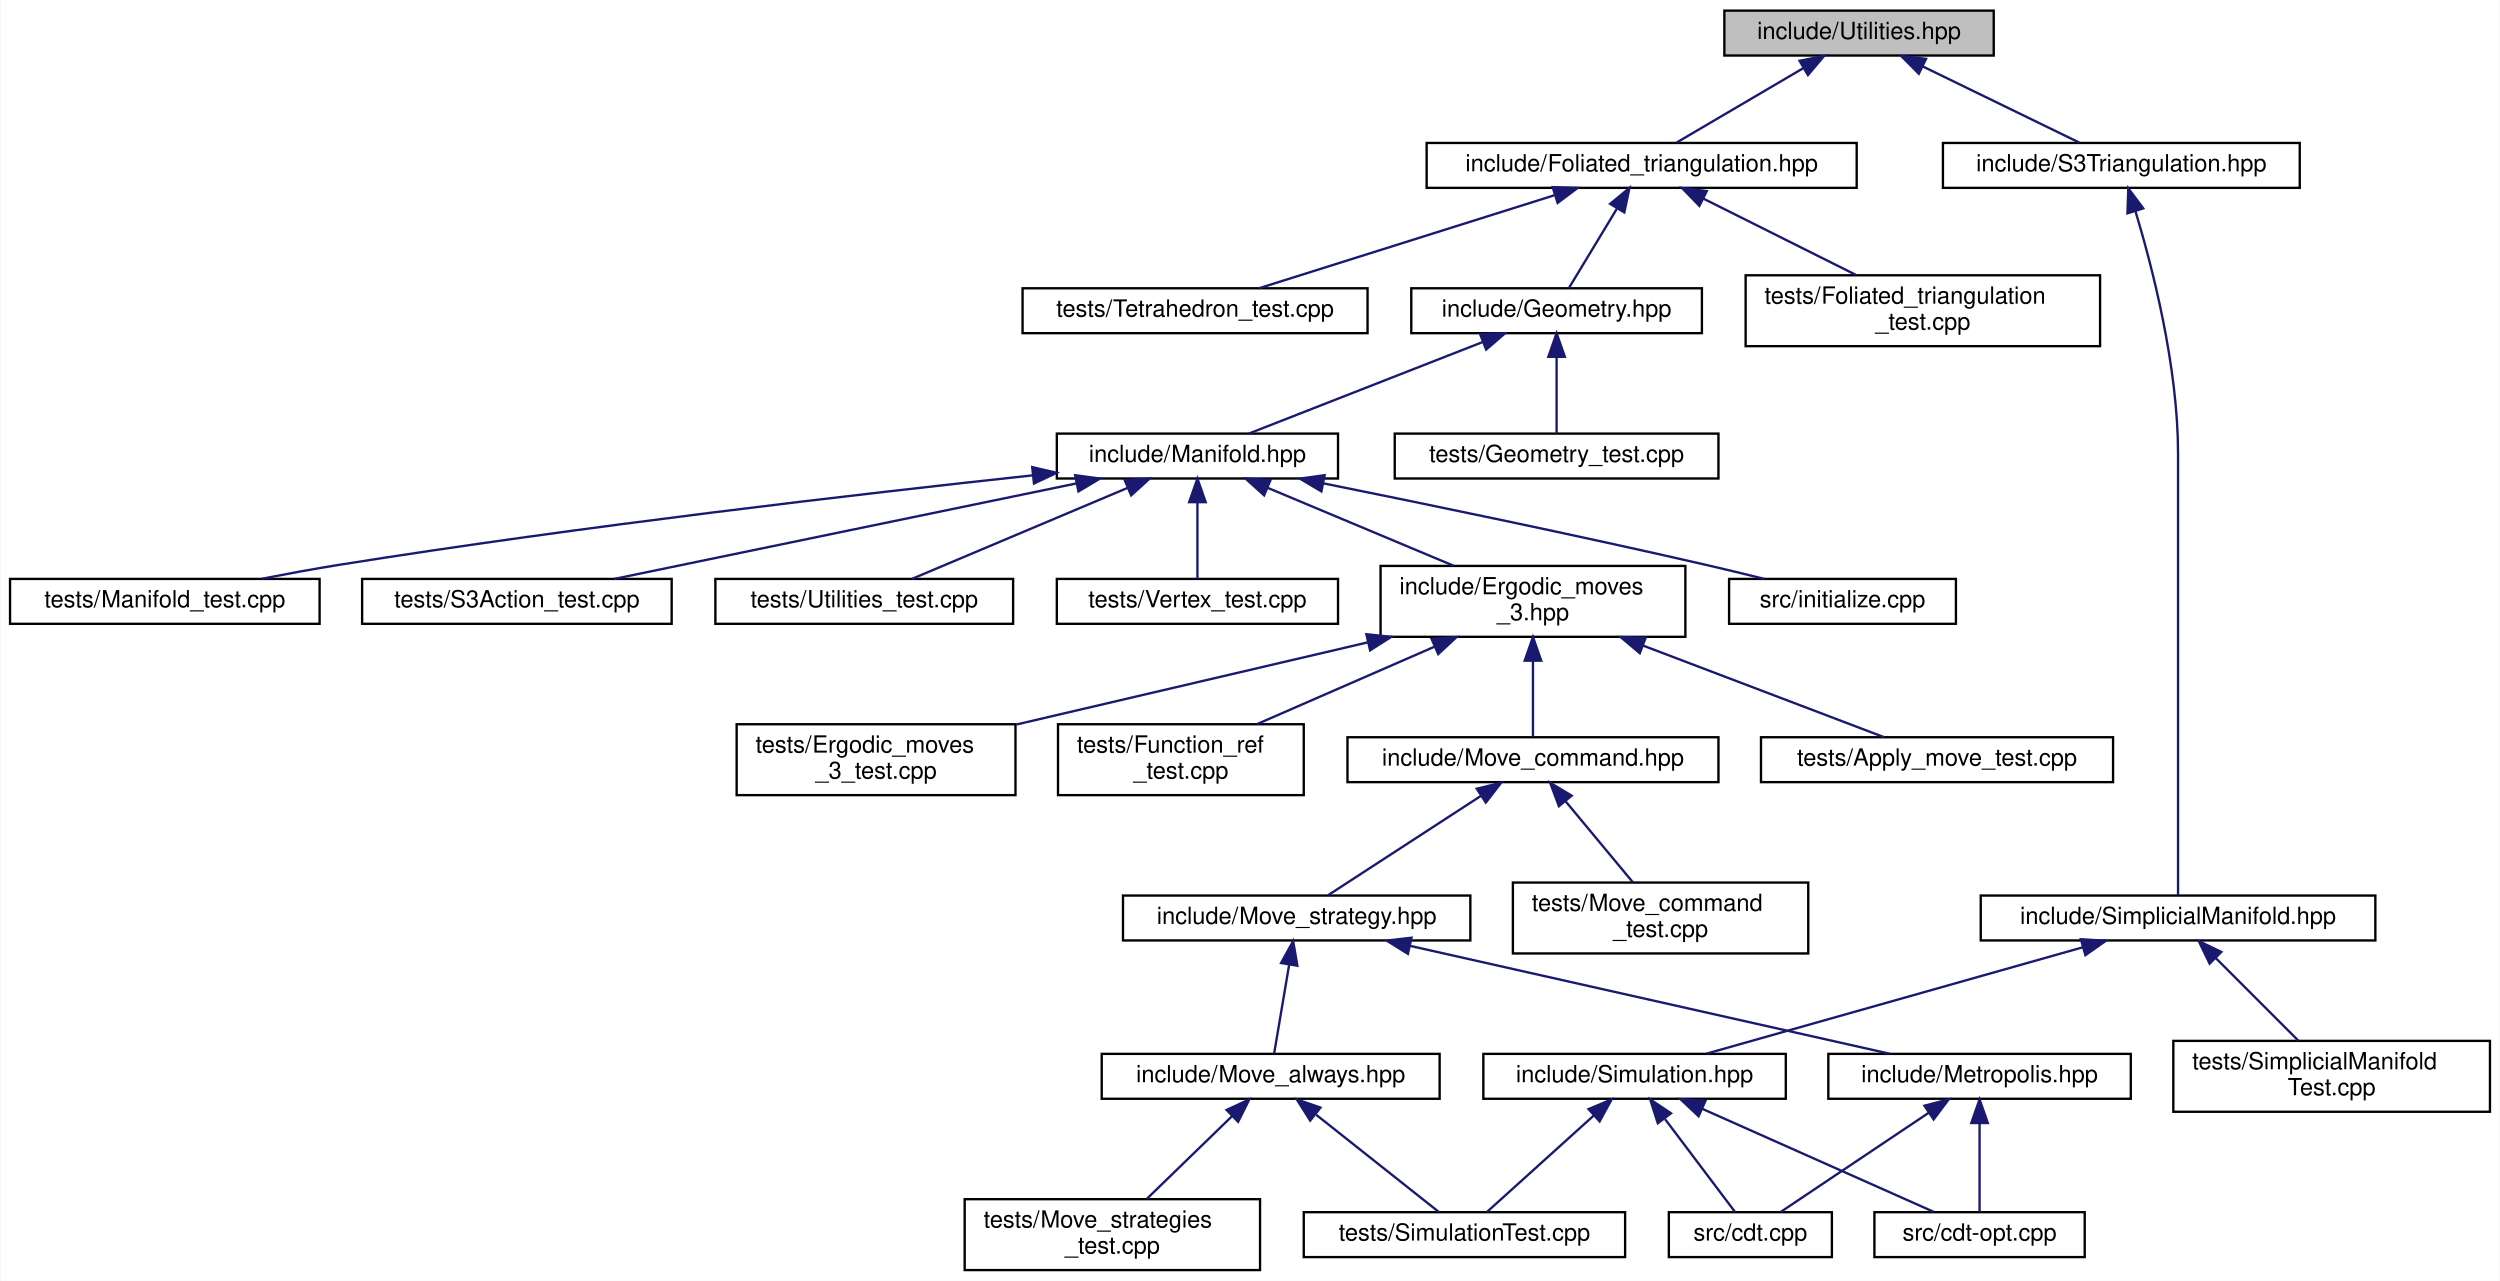
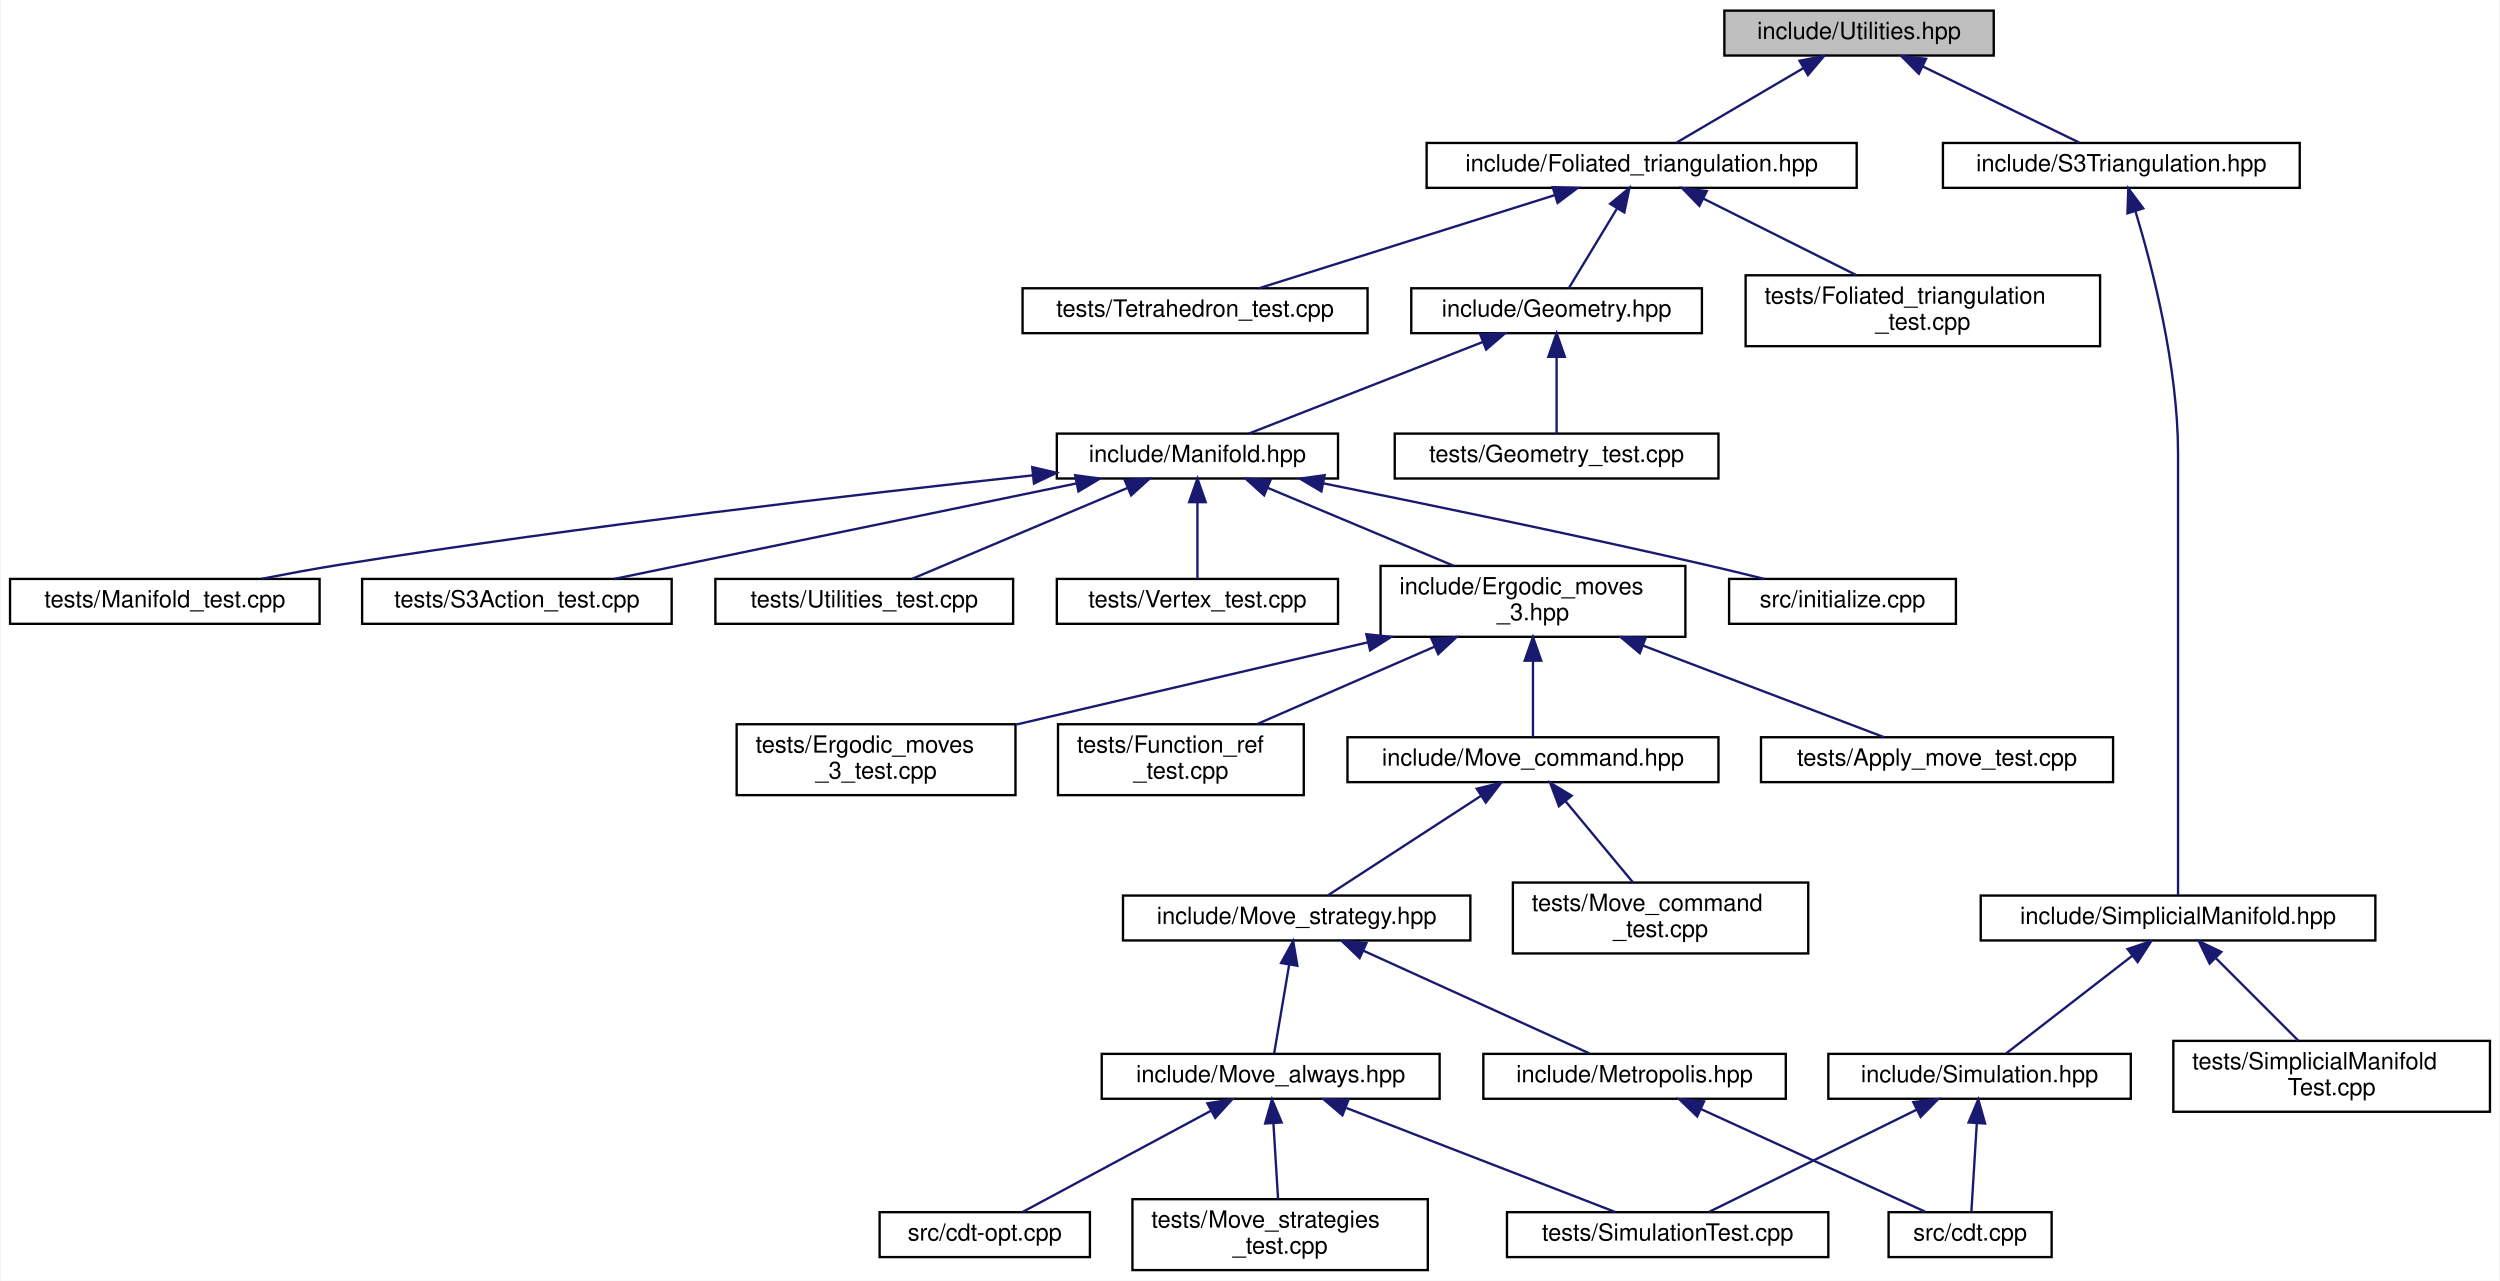
<svg xmlns="http://www.w3.org/2000/svg" xmlns:xlink="http://www.w3.org/1999/xlink" width="1058pt" height="542pt" viewBox="0.00 0.00 1057.50 542.00">
  <g id="graph0" class="graph" transform="scale(1 1) rotate(0) translate(4 538)">
    <polygon fill="white" stroke="transparent" points="-4,4 -4,-538 1053.5,-538 1053.5,4 -4,4" />
    <g id="node1" class="node">
      <g id="a_node1">
        <a xlink:title="Utility functions.">
          <polygon fill="#bfbfbf" stroke="black" points="725.5,-514.5 725.5,-533.5 839.5,-533.5 839.5,-514.5 725.5,-514.5" />
          <text text-anchor="middle" x="782.5" y="-521.5" font-family="Helvetica,sans-Serif" font-size="10.00">include/Utilities.hpp</text>
        </a>
      </g>
    </g>
    <g id="node2" class="node">
      <g id="a_node2">
        <a xlink:href="_foliated__triangulation_8hpp.html" target="_top" xlink:title="Create foliated spherical triangulations.">
          <polygon fill="white" stroke="black" points="599.5,-458.5 599.5,-477.5 781.5,-477.5 781.5,-458.5 599.5,-458.5" />
          <text text-anchor="middle" x="690.5" y="-465.5" font-family="Helvetica,sans-Serif" font-size="10.00">include/Foliated_triangulation.hpp</text>
        </a>
      </g>
    </g>
    <g id="edge1" class="edge">
      <path fill="none" stroke="midnightblue" d="M758.95,-509.18C742.02,-499.24 719.72,-486.15 705.24,-477.65" />
      <polygon fill="midnightblue" stroke="midnightblue" points="757.32,-512.28 767.72,-514.32 760.87,-506.24 757.32,-512.28" />
    </g>
    <g id="node26" class="node">
      <g id="a_node26">
        <a xlink:href="_s3_triangulation_8hpp.html" target="_top" xlink:title="Functions on 3D Spherical Delaunay Triangulations.">
          <polygon fill="white" stroke="black" points="818,-458.5 818,-477.5 969,-477.5 969,-458.5 818,-458.5" />
          <text text-anchor="middle" x="893.5" y="-465.5" font-family="Helvetica,sans-Serif" font-size="10.00">include/S3Triangulation.hpp</text>
        </a>
      </g>
    </g>
    <g id="edge25" class="edge">
      <path fill="none" stroke="midnightblue" d="M809.51,-509.86C830.09,-499.85 857.84,-486.35 875.71,-477.65" />
      <polygon fill="midnightblue" stroke="midnightblue" points="807.8,-506.8 800.33,-514.32 810.86,-513.1 807.8,-506.8" />
    </g>
    <g id="node3" class="node">
      <g id="a_node3">
        <a xlink:href="_geometry_8hpp.html" target="_top" xlink:title="Geometric quantities of Manifold used by MoveAlgorithm.">
          <polygon fill="white" stroke="black" points="593,-397 593,-416 716,-416 716,-397 593,-397" />
          <text text-anchor="middle" x="654.5" y="-404" font-family="Helvetica,sans-Serif" font-size="10.00">include/Geometry.hpp</text>
        </a>
      </g>
    </g>
    <g id="edge2" class="edge">
      <path fill="none" stroke="midnightblue" d="M680.02,-449.67C673.32,-438.61 664.94,-424.75 659.65,-416.01" />
      <polygon fill="midnightblue" stroke="midnightblue" points="677.17,-451.73 685.34,-458.48 683.16,-448.11 677.17,-451.73" />
    </g>
    <g id="node24" class="node">
      <g id="a_node24">
        <a xlink:href="_foliated__triangulation__test_8cpp.html" target="_top" xlink:title="Tests for foliated triangulations.">
          <polygon fill="white" stroke="black" points="734.5,-391.5 734.5,-421.5 884.5,-421.5 884.5,-391.5 734.5,-391.5" />
          <text text-anchor="start" x="742.5" y="-409.5" font-family="Helvetica,sans-Serif" font-size="10.00">tests/Foliated_triangulation</text>
          <text text-anchor="middle" x="809.5" y="-398.5" font-family="Helvetica,sans-Serif" font-size="10.00">_test.cpp</text>
        </a>
      </g>
    </g>
    <g id="edge23" class="edge">
      <path fill="none" stroke="midnightblue" d="M716.62,-453.94C735.81,-444.35 761.83,-431.33 781.45,-421.52" />
      <polygon fill="midnightblue" stroke="midnightblue" points="714.93,-450.87 707.55,-458.48 718.06,-457.13 714.93,-450.87" />
    </g>
    <g id="node25" class="node">
      <g id="a_node25">
        <a xlink:href="_tetrahedron__test_8cpp.html" target="_top" xlink:title="Tests for 3D triangulated and foliated tetrahedrons.">
          <polygon fill="white" stroke="black" points="428.5,-397 428.5,-416 574.5,-416 574.5,-397 428.5,-397" />
          <text text-anchor="middle" x="501.5" y="-404" font-family="Helvetica,sans-Serif" font-size="10.00">tests/Tetrahedron_test.cpp</text>
        </a>
      </g>
    </g>
    <g id="edge24" class="edge">
      <path fill="none" stroke="midnightblue" d="M653.59,-455.38C616.85,-443.82 561.35,-426.34 528.53,-416.01" />
      <polygon fill="midnightblue" stroke="midnightblue" points="652.83,-458.81 663.42,-458.48 654.93,-452.13 652.83,-458.81" />
    </g>
    <g id="node4" class="node">
      <g id="a_node4">
        <a xlink:href="_manifold_8hpp.html" target="_top" xlink:title="Data structures for manifolds.">
          <polygon fill="white" stroke="black" points="443,-335.5 443,-354.5 562,-354.5 562,-335.5 443,-335.5" />
          <text text-anchor="middle" x="502.5" y="-342.5" font-family="Helvetica,sans-Serif" font-size="10.00">include/Manifold.hpp</text>
        </a>
      </g>
    </g>
    <g id="edge3" class="edge">
      <path fill="none" stroke="midnightblue" d="M623.29,-393.28C593.75,-381.72 550.18,-364.66 524.24,-354.51" />
      <polygon fill="midnightblue" stroke="midnightblue" points="622.13,-396.59 632.72,-396.98 624.69,-390.07 622.13,-396.59" />
    </g>
    <g id="node23" class="node">
      <g id="a_node23">
        <a xlink:href="_geometry__test_8cpp.html" target="_top" xlink:title="Tests of new geometry data structure.">
          <polygon fill="white" stroke="black" points="586,-335.5 586,-354.5 723,-354.5 723,-335.5 586,-335.5" />
          <text text-anchor="middle" x="654.5" y="-342.5" font-family="Helvetica,sans-Serif" font-size="10.00">tests/Geometry_test.cpp</text>
        </a>
      </g>
    </g>
    <g id="edge22" class="edge">
      <path fill="none" stroke="midnightblue" d="M654.5,-386.82C654.5,-376 654.5,-362.9 654.5,-354.51" />
      <polygon fill="midnightblue" stroke="midnightblue" points="651,-386.98 654.5,-396.98 658,-386.98 651,-386.98" />
    </g>
    <g id="node5" class="node">
      <g id="a_node5">
        <a xlink:href="_ergodic__moves__3_8hpp.html" target="_top" xlink:title="Pachner moves on 2+1 dimensional foliated Delaunay triangulations.">
          <polygon fill="white" stroke="black" points="580,-268.5 580,-298.5 709,-298.5 709,-268.5 580,-268.5" />
          <text text-anchor="start" x="588" y="-286.5" font-family="Helvetica,sans-Serif" font-size="10.00">include/Ergodic_moves</text>
          <text text-anchor="middle" x="644.5" y="-275.5" font-family="Helvetica,sans-Serif" font-size="10.00">_3.hpp</text>
        </a>
      </g>
    </g>
    <g id="edge4" class="edge">
      <path fill="none" stroke="midnightblue" d="M532.12,-331.59C555.14,-321.94 587.09,-308.56 611.03,-298.52" />
      <polygon fill="midnightblue" stroke="midnightblue" points="530.72,-328.38 522.85,-335.48 533.42,-334.84 530.72,-328.38" />
    </g>
    <g id="node18" class="node">
      <g id="a_node18">
        <a xlink:href="initialize_8cpp.html" target="_top" xlink:title="Generates initial spacetimes.">
          <polygon fill="white" stroke="black" points="727.5,-274 727.5,-293 823.5,-293 823.5,-274 727.5,-274" />
          <text text-anchor="middle" x="775.5" y="-281" font-family="Helvetica,sans-Serif" font-size="10.00">src/initialize.cpp</text>
        </a>
      </g>
    </g>
    <g id="edge17" class="edge">
      <path fill="none" stroke="midnightblue" d="M555.66,-333.47C599.25,-324.69 662.5,-311.63 717.5,-299 725.59,-297.14 734.29,-295.03 742.43,-293" />
      <polygon fill="midnightblue" stroke="midnightblue" points="554.96,-330.04 545.85,-335.44 556.34,-336.9 554.96,-330.04" />
    </g>
    <g id="node19" class="node">
      <g id="a_node19">
        <a xlink:href="_manifold__test_8cpp.html" target="_top" xlink:title="Tests of new manifold data structure.">
          <polygon fill="white" stroke="black" points="0,-274 0,-293 131,-293 131,-274 0,-274" />
          <text text-anchor="middle" x="65.5" y="-281" font-family="Helvetica,sans-Serif" font-size="10.00">tests/Manifold_test.cpp</text>
        </a>
      </g>
    </g>
    <g id="edge18" class="edge">
      <path fill="none" stroke="midnightblue" d="M432.87,-336.84C359.65,-328.96 241.17,-315.24 139.5,-299 128.77,-297.29 117.22,-295.16 106.51,-293.07" />
      <polygon fill="midnightblue" stroke="midnightblue" points="432.58,-340.33 442.9,-337.91 433.33,-333.37 432.58,-340.33" />
    </g>
    <g id="node20" class="node">
      <g id="a_node20">
        <a xlink:href="_s3_action__test_8cpp.html" target="_top" xlink:title="Tests for the S3 action functions.">
          <polygon fill="white" stroke="black" points="149,-274 149,-293 280,-293 280,-274 149,-274" />
          <text text-anchor="middle" x="214.5" y="-281" font-family="Helvetica,sans-Serif" font-size="10.00">tests/S3Action_test.cpp</text>
        </a>
      </g>
    </g>
    <g id="edge19" class="edge">
      <path fill="none" stroke="midnightblue" d="M451.2,-333.4C395.37,-321.87 307.19,-303.65 255.69,-293.01" />
      <polygon fill="midnightblue" stroke="midnightblue" points="450.74,-336.88 461.24,-335.48 452.15,-330.02 450.74,-336.88" />
    </g>
    <g id="node21" class="node">
      <g id="a_node21">
        <a xlink:href="_utilities__test_8cpp.html" target="_top" xlink:title="Tests on utility functions.">
          <polygon fill="white" stroke="black" points="298.5,-274 298.5,-293 424.5,-293 424.5,-274 298.5,-274" />
          <text text-anchor="middle" x="361.5" y="-281" font-family="Helvetica,sans-Serif" font-size="10.00">tests/Utilities_test.cpp</text>
        </a>
      </g>
    </g>
    <g id="edge20" class="edge">
      <path fill="none" stroke="midnightblue" d="M472.83,-331.48C445.45,-319.92 405.52,-303.08 381.66,-293.01" />
      <polygon fill="midnightblue" stroke="midnightblue" points="471.72,-334.81 482.3,-335.48 474.45,-328.36 471.72,-334.81" />
    </g>
    <g id="node22" class="node">
      <g id="a_node22">
        <a xlink:href="_vertex__test_8cpp.html" target="_top" xlink:title="Tests on vertices in Delaunay triangulations.">
          <polygon fill="white" stroke="black" points="443,-274 443,-293 562,-293 562,-274 443,-274" />
          <text text-anchor="middle" x="502.5" y="-281" font-family="Helvetica,sans-Serif" font-size="10.00">tests/Vertex_test.cpp</text>
        </a>
      </g>
    </g>
    <g id="edge21" class="edge">
      <path fill="none" stroke="midnightblue" d="M502.5,-325.32C502.5,-314.5 502.5,-301.4 502.5,-293.01" />
      <polygon fill="midnightblue" stroke="midnightblue" points="499,-325.48 502.5,-335.48 506,-325.48 499,-325.48" />
    </g>
    <g id="node6" class="node">
      <g id="a_node6">
        <a xlink:href="_move__command_8hpp.html" target="_top" xlink:title="Do ergodic moves using the Command pattern.">
          <polygon fill="white" stroke="black" points="566,-207 566,-226 723,-226 723,-207 566,-207" />
          <text text-anchor="middle" x="644.5" y="-214" font-family="Helvetica,sans-Serif" font-size="10.00">include/Move_command.hpp</text>
        </a>
      </g>
    </g>
    <g id="edge5" class="edge">
      <path fill="none" stroke="midnightblue" d="M644.5,-258.25C644.5,-247.02 644.5,-234.38 644.5,-226.19" />
      <polygon fill="midnightblue" stroke="midnightblue" points="641,-258.4 644.5,-268.4 648,-258.4 641,-258.4" />
    </g>
    <g id="node15" class="node">
      <g id="a_node15">
        <a xlink:href="_apply__move__test_8cpp.html" target="_top" xlink:title="Applying ergodic moves to manifolds.">
          <polygon fill="white" stroke="black" points="741,-207 741,-226 890,-226 890,-207 741,-207" />
          <text text-anchor="middle" x="815.5" y="-214" font-family="Helvetica,sans-Serif" font-size="10.00">tests/Apply_move_test.cpp</text>
        </a>
      </g>
    </g>
    <g id="edge14" class="edge">
      <path fill="none" stroke="midnightblue" d="M691.11,-264.78C724.26,-252.18 767.34,-235.81 793.12,-226.01" />
      <polygon fill="midnightblue" stroke="midnightblue" points="689.71,-261.57 681.6,-268.4 692.2,-268.11 689.71,-261.57" />
    </g>
    <g id="node16" class="node">
      <g id="a_node16">
        <a xlink:href="_ergodic__moves__3__test_8cpp.html" target="_top" xlink:title="Tests for ergodic moves on foliated triangulations.">
          <polygon fill="white" stroke="black" points="307.5,-201.5 307.5,-231.5 425.5,-231.5 425.5,-201.5 307.5,-201.5" />
          <text text-anchor="start" x="315.5" y="-219.5" font-family="Helvetica,sans-Serif" font-size="10.00">tests/Ergodic_moves</text>
          <text text-anchor="middle" x="366.5" y="-208.5" font-family="Helvetica,sans-Serif" font-size="10.00">_3_test.cpp</text>
        </a>
      </g>
    </g>
    <g id="edge15" class="edge">
      <path fill="none" stroke="midnightblue" d="M574.66,-266.17C528.8,-255.45 469.47,-241.58 425.89,-231.39" />
      <polygon fill="midnightblue" stroke="midnightblue" points="573.99,-269.61 584.52,-268.48 575.58,-262.79 573.99,-269.61" />
    </g>
    <g id="node17" class="node">
      <g id="a_node17">
        <a xlink:href="_function__ref__test_8cpp_source.html" target="_top" xlink:title=" ">
          <polygon fill="white" stroke="black" points="443.5,-201.5 443.5,-231.5 547.5,-231.5 547.5,-201.5 443.5,-201.5" />
          <text text-anchor="start" x="451.5" y="-219.5" font-family="Helvetica,sans-Serif" font-size="10.00">tests/Function_ref</text>
          <text text-anchor="middle" x="495.5" y="-208.5" font-family="Helvetica,sans-Serif" font-size="10.00">_test.cpp</text>
        </a>
      </g>
    </g>
    <g id="edge16" class="edge">
      <path fill="none" stroke="midnightblue" d="M602.71,-264.27C578.98,-253.92 549.72,-241.15 527.77,-231.58" />
      <polygon fill="midnightblue" stroke="midnightblue" points="601.6,-267.61 612.17,-268.4 604.4,-261.19 601.6,-267.61" />
    </g>
    <g id="node7" class="node">
      <g id="a_node7">
        <a xlink:href="_move__strategy_8hpp.html" target="_top" xlink:title="Base class for move algorithms on Delaunay Triangulations.">
          <polygon fill="white" stroke="black" points="471,-140 471,-159 618,-159 618,-140 471,-140" />
          <text text-anchor="middle" x="544.5" y="-147" font-family="Helvetica,sans-Serif" font-size="10.00">include/Move_strategy.hpp</text>
        </a>
      </g>
    </g>
    <g id="edge6" class="edge">
      <path fill="none" stroke="midnightblue" d="M622.61,-201.27C602.81,-188.4 574.31,-169.88 557.77,-159.13" />
      <polygon fill="midnightblue" stroke="midnightblue" points="620.72,-204.22 631.01,-206.73 624.54,-198.35 620.72,-204.22" />
    </g>
    <g id="node14" class="node">
      <g id="a_node14">
        <a xlink:href="_move__command__test_8cpp.html" target="_top" xlink:title="Tests of MoveCommand, that is, that moves are handled properly.">
          <polygon fill="white" stroke="black" points="636,-134.5 636,-164.5 761,-164.5 761,-134.5 636,-134.5" />
          <text text-anchor="start" x="644" y="-152.5" font-family="Helvetica,sans-Serif" font-size="10.00">tests/Move_command</text>
          <text text-anchor="middle" x="698.5" y="-141.5" font-family="Helvetica,sans-Serif" font-size="10.00">_test.cpp</text>
        </a>
      </g>
    </g>
    <g id="edge13" class="edge">
      <path fill="none" stroke="midnightblue" d="M658.22,-198.99C667.04,-188.36 678.39,-174.7 686.8,-164.59" />
      <polygon fill="midnightblue" stroke="midnightblue" points="655.48,-196.81 651.78,-206.73 660.87,-201.28 655.48,-196.81" />
    </g>
    <g id="node8" class="node">
      <g id="a_node8">
        <a xlink:href="_metropolis_8hpp.html" target="_top" xlink:title="Perform Metropolis-Hastings algorithm on Delaunay Triangulations.">
-           <polygon fill="white" stroke="black" points="769.5,-73 769.5,-92 897.5,-92 897.5,-73 769.5,-73" />
-           <text text-anchor="middle" x="833.5" y="-80" font-family="Helvetica,sans-Serif" font-size="10.00">include/Metropolis.hpp</text>
+           <polygon fill="white" stroke="black" points="623.5,-73 623.5,-92 751.5,-92 751.5,-73 623.5,-73" />
+           <text text-anchor="middle" x="687.5" y="-80" font-family="Helvetica,sans-Serif" font-size="10.00">include/Metropolis.hpp</text>
        </a>
      </g>
    </g>
    <g id="edge7" class="edge">
-       <path fill="none" stroke="midnightblue" d="M592.41,-137.72C649.32,-124.92 743.09,-103.83 795.34,-92.08" />
-       <polygon fill="midnightblue" stroke="midnightblue" points="591.57,-134.33 582.58,-139.94 593.1,-141.16 591.57,-134.33" />
-     </g>
-     <g id="node11" class="node">
-       <g id="a_node11">
+       <path fill="none" stroke="midnightblue" d="M572.85,-135.61C601.17,-122.74 643.93,-103.31 668.43,-92.17" />
+       <polygon fill="midnightblue" stroke="midnightblue" points="571.14,-132.54 563.49,-139.87 574.04,-138.92 571.14,-132.54" />
+     </g>
+     <g id="node10" class="node">
+       <g id="a_node10">
        <a xlink:href="_move__always_8hpp.html" target="_top" xlink:title="Randomly selects moves to always perform on triangulations.">
          <polygon fill="white" stroke="black" points="462,-73 462,-92 605,-92 605,-73 462,-73" />
          <text text-anchor="middle" x="533.5" y="-80" font-family="Helvetica,sans-Serif" font-size="10.00">include/Move_always.hpp</text>
        </a>
      </g>
    </g>
-     <g id="edge10" class="edge">
+     <g id="edge9" class="edge">
      <path fill="none" stroke="midnightblue" d="M541.29,-129.54C539.2,-117.17 536.57,-101.62 534.96,-92.13" />
      <polygon fill="midnightblue" stroke="midnightblue" points="537.9,-130.46 543.02,-139.73 544.8,-129.29 537.9,-130.46" />
    </g>
    <g id="node9" class="node">
      <g id="a_node9">
+         <a xlink:href="cdt_8cpp.html" target="_top" xlink:title="The main executable.">
+           <polygon fill="white" stroke="black" points="795,-6 795,-25 864,-25 864,-6 795,-6" />
+           <text text-anchor="middle" x="829.5" y="-13" font-family="Helvetica,sans-Serif" font-size="10.00">src/cdt.cpp</text>
+         </a>
+       </g>
+     </g>
+     <g id="edge8" class="edge">
+       <path fill="none" stroke="midnightblue" d="M715.65,-68.61C743.78,-55.74 786.23,-36.31 810.57,-25.17" />
+       <polygon fill="midnightblue" stroke="midnightblue" points="713.99,-65.52 706.36,-72.87 716.91,-71.89 713.99,-65.52" />
+     </g>
+     <g id="node11" class="node">
+       <g id="a_node11">
        <a xlink:href="cdt-opt_8cpp.html" target="_top" xlink:title="Outputs values to determine optimizations.">
-           <polygon fill="white" stroke="black" points="789,-6 789,-25 878,-25 878,-6 789,-6" />
-           <text text-anchor="middle" x="833.5" y="-13" font-family="Helvetica,sans-Serif" font-size="10.00">src/cdt-opt.cpp</text>
-         </a>
-       </g>
-     </g>
-     <g id="edge8" class="edge">
-       <path fill="none" stroke="midnightblue" d="M833.5,-62.54C833.5,-50.17 833.5,-34.62 833.5,-25.13" />
-       <polygon fill="midnightblue" stroke="midnightblue" points="830,-62.73 833.5,-72.73 837,-62.73 830,-62.73" />
-     </g>
-     <g id="node10" class="node">
-       <g id="a_node10">
-         <a xlink:href="cdt_8cpp.html" target="_top" xlink:title="The main executable.">
-           <polygon fill="white" stroke="black" points="702,-6 702,-25 771,-25 771,-6 702,-6" />
-           <text text-anchor="middle" x="736.5" y="-13" font-family="Helvetica,sans-Serif" font-size="10.00">src/cdt.cpp</text>
-         </a>
-       </g>
-     </g>
-     <g id="edge9" class="edge">
-       <path fill="none" stroke="midnightblue" d="M812,-67.09C792.81,-54.24 765.35,-35.83 749.37,-25.13" />
-       <polygon fill="midnightblue" stroke="midnightblue" points="810.16,-70.07 820.42,-72.73 814.06,-64.26 810.16,-70.07" />
+           <polygon fill="white" stroke="black" points="368,-6 368,-25 457,-25 457,-6 368,-6" />
+           <text text-anchor="middle" x="412.5" y="-13" font-family="Helvetica,sans-Serif" font-size="10.00">src/cdt-opt.cpp</text>
+         </a>
+       </g>
+     </g>
+     <g id="edge10" class="edge">
+       <path fill="none" stroke="midnightblue" d="M508.29,-67.96C484.3,-55.07 448.94,-36.07 428.56,-25.13" />
+       <polygon fill="midnightblue" stroke="midnightblue" points="506.72,-71.08 517.18,-72.73 510.03,-64.92 506.72,-71.08" />
    </g>
    <g id="node12" class="node">
      <g id="a_node12">
        <a xlink:href="_move__strategies__test_8cpp.html" target="_top" xlink:title="Tests for the Metropolis-Hastings algorithm.">
-           <polygon fill="white" stroke="black" points="404,-0.5 404,-30.5 529,-30.5 529,-0.5 404,-0.5" />
-           <text text-anchor="start" x="412" y="-18.5" font-family="Helvetica,sans-Serif" font-size="10.00">tests/Move_strategies</text>
-           <text text-anchor="middle" x="466.5" y="-7.5" font-family="Helvetica,sans-Serif" font-size="10.00">_test.cpp</text>
+           <polygon fill="white" stroke="black" points="475,-0.5 475,-30.5 600,-30.5 600,-0.5 475,-0.5" />
+           <text text-anchor="start" x="483" y="-18.5" font-family="Helvetica,sans-Serif" font-size="10.00">tests/Move_strategies</text>
+           <text text-anchor="middle" x="537.5" y="-7.5" font-family="Helvetica,sans-Serif" font-size="10.00">_test.cpp</text>
        </a>
      </g>
    </g>
    <g id="edge11" class="edge">
-       <path fill="none" stroke="midnightblue" d="M517.13,-65.62C506.09,-54.91 491.65,-40.9 481.02,-30.59" />
-       <polygon fill="midnightblue" stroke="midnightblue" points="514.85,-68.28 524.46,-72.73 519.72,-63.26 514.85,-68.28" />
+       <path fill="none" stroke="midnightblue" d="M534.65,-62.74C535.29,-52.49 536.05,-40 536.63,-30.59" />
+       <polygon fill="midnightblue" stroke="midnightblue" points="531.16,-62.54 534.04,-72.73 538.15,-62.97 531.16,-62.54" />
    </g>
    <g id="node13" class="node">
      <g id="a_node13">
        <a xlink:href="_simulation_test_8cpp_source.html" target="_top" xlink:title=" ">
-           <polygon fill="white" stroke="black" points="547.5,-6 547.5,-25 683.5,-25 683.5,-6 547.5,-6" />
-           <text text-anchor="middle" x="615.5" y="-13" font-family="Helvetica,sans-Serif" font-size="10.00">tests/SimulationTest.cpp</text>
+           <polygon fill="white" stroke="black" points="633.5,-6 633.5,-25 769.5,-25 769.5,-6 633.5,-6" />
+           <text text-anchor="middle" x="701.5" y="-13" font-family="Helvetica,sans-Serif" font-size="10.00">tests/SimulationTest.cpp</text>
        </a>
      </g>
    </g>
    <g id="edge12" class="edge">
-       <path fill="none" stroke="midnightblue" d="M552.78,-66.21C568.94,-53.41 591.42,-35.59 604.62,-25.13" />
-       <polygon fill="midnightblue" stroke="midnightblue" points="550.22,-63.78 544.56,-72.73 554.57,-69.26 550.22,-63.78" />
+       <path fill="none" stroke="midnightblue" d="M565.54,-69.1C598.89,-56.2 650.25,-36.33 679.37,-25.06" />
+       <polygon fill="midnightblue" stroke="midnightblue" points="563.87,-66 555.81,-72.87 566.4,-72.52 563.87,-66" />
    </g>
    <g id="node27" class="node">
      <g id="a_node27">
        <a xlink:href="_simplicial_manifold_8hpp.html" target="_top" xlink:title="Data structures for simplicial manifolds.">
          <polygon fill="white" stroke="black" points="834,-140 834,-159 1001,-159 1001,-140 834,-140" />
          <text text-anchor="middle" x="917.5" y="-147" font-family="Helvetica,sans-Serif" font-size="10.00">include/SimplicialManifold.hpp</text>
        </a>
      </g>
    </g>
    <g id="edge26" class="edge">
      <path fill="none" stroke="midnightblue" d="M899.47,-448.63C906.58,-425.12 917.5,-382.98 917.5,-346 917.5,-346 917.5,-346 917.5,-282.5 917.5,-235.98 917.5,-180.24 917.5,-159.15" />
      <polygon fill="midnightblue" stroke="midnightblue" points="896.09,-447.72 896.44,-458.31 902.77,-449.82 896.09,-447.72" />
    </g>
    <g id="node28" class="node">
      <g id="a_node28">
        <a xlink:href="_simulation_8hpp.html" target="_top" xlink:title="Simulation class.">
-           <polygon fill="white" stroke="black" points="623.5,-73 623.5,-92 751.5,-92 751.5,-73 623.5,-73" />
-           <text text-anchor="middle" x="687.5" y="-80" font-family="Helvetica,sans-Serif" font-size="10.00">include/Simulation.hpp</text>
+           <polygon fill="white" stroke="black" points="769.5,-73 769.5,-92 897.5,-92 897.5,-73 769.5,-73" />
+           <text text-anchor="middle" x="833.5" y="-80" font-family="Helvetica,sans-Serif" font-size="10.00">include/Simulation.hpp</text>
        </a>
      </g>
    </g>
    <g id="edge27" class="edge">
-       <path fill="none" stroke="midnightblue" d="M877.13,-137.09C831.63,-124.23 758.69,-103.62 717.8,-92.06" />
-       <polygon fill="midnightblue" stroke="midnightblue" points="876.38,-140.52 886.96,-139.87 878.29,-133.78 876.38,-140.52" />
+       <path fill="none" stroke="midnightblue" d="M898.2,-133.57C881.62,-120.74 858.29,-102.69 844.65,-92.13" />
+       <polygon fill="midnightblue" stroke="midnightblue" points="896.12,-136.38 906.17,-139.73 900.4,-130.85 896.12,-136.38" />
    </g>
    <g id="node29" class="node">
      <g id="a_node29">
        <a xlink:href="_simplicial_manifold_test_8cpp_source.html" target="_top" xlink:title=" ">
          <polygon fill="white" stroke="black" points="915.5,-67.5 915.5,-97.5 1049.5,-97.5 1049.5,-67.5 915.5,-67.5" />
          <text text-anchor="start" x="923.5" y="-85.5" font-family="Helvetica,sans-Serif" font-size="10.00">tests/SimplicialManifold</text>
          <text text-anchor="middle" x="982.5" y="-74.5" font-family="Helvetica,sans-Serif" font-size="10.00">Test.cpp</text>
        </a>
      </g>
    </g>
-     <g id="edge31" class="edge">
+     <g id="edge30" class="edge">
      <path fill="none" stroke="midnightblue" d="M933.38,-132.62C944.09,-121.91 958.1,-107.9 968.41,-97.59" />
      <polygon fill="midnightblue" stroke="midnightblue" points="930.86,-130.19 926.27,-139.73 935.81,-135.14 930.86,-130.19" />
    </g>
    <g id="edge28" class="edge">
-       <path fill="none" stroke="midnightblue" d="M716.07,-68.78C744.98,-55.91 788.9,-36.35 814.03,-25.17" />
-       <polygon fill="midnightblue" stroke="midnightblue" points="714.6,-65.6 706.89,-72.87 717.45,-72 714.6,-65.6" />
+       <path fill="none" stroke="midnightblue" d="M832.33,-62.54C831.57,-50.17 830.62,-34.62 830.03,-25.13" />
+       <polygon fill="midnightblue" stroke="midnightblue" points="828.85,-62.97 832.96,-72.73 835.84,-62.54 828.85,-62.97" />
    </g>
    <g id="edge29" class="edge">
-       <path fill="none" stroke="midnightblue" d="M700.39,-64.4C709.91,-51.77 722.48,-35.1 730,-25.13" />
-       <polygon fill="midnightblue" stroke="midnightblue" points="697.33,-62.64 694.11,-72.73 702.92,-66.86 697.33,-62.64" />
-     </g>
-     <g id="edge30" class="edge">
-       <path fill="none" stroke="midnightblue" d="M670.17,-65.86C656.02,-53.08 636.54,-35.49 625.06,-25.13" />
-       <polygon fill="midnightblue" stroke="midnightblue" points="668.02,-68.63 677.79,-72.73 672.71,-63.43 668.02,-68.63" />
+       <path fill="none" stroke="midnightblue" d="M806.99,-68.44C780.84,-55.57 741.62,-36.26 719.1,-25.17" />
+       <polygon fill="midnightblue" stroke="midnightblue" points="805.45,-71.59 815.97,-72.87 808.55,-65.31 805.45,-71.59" />
    </g>
  </g>
</svg>
